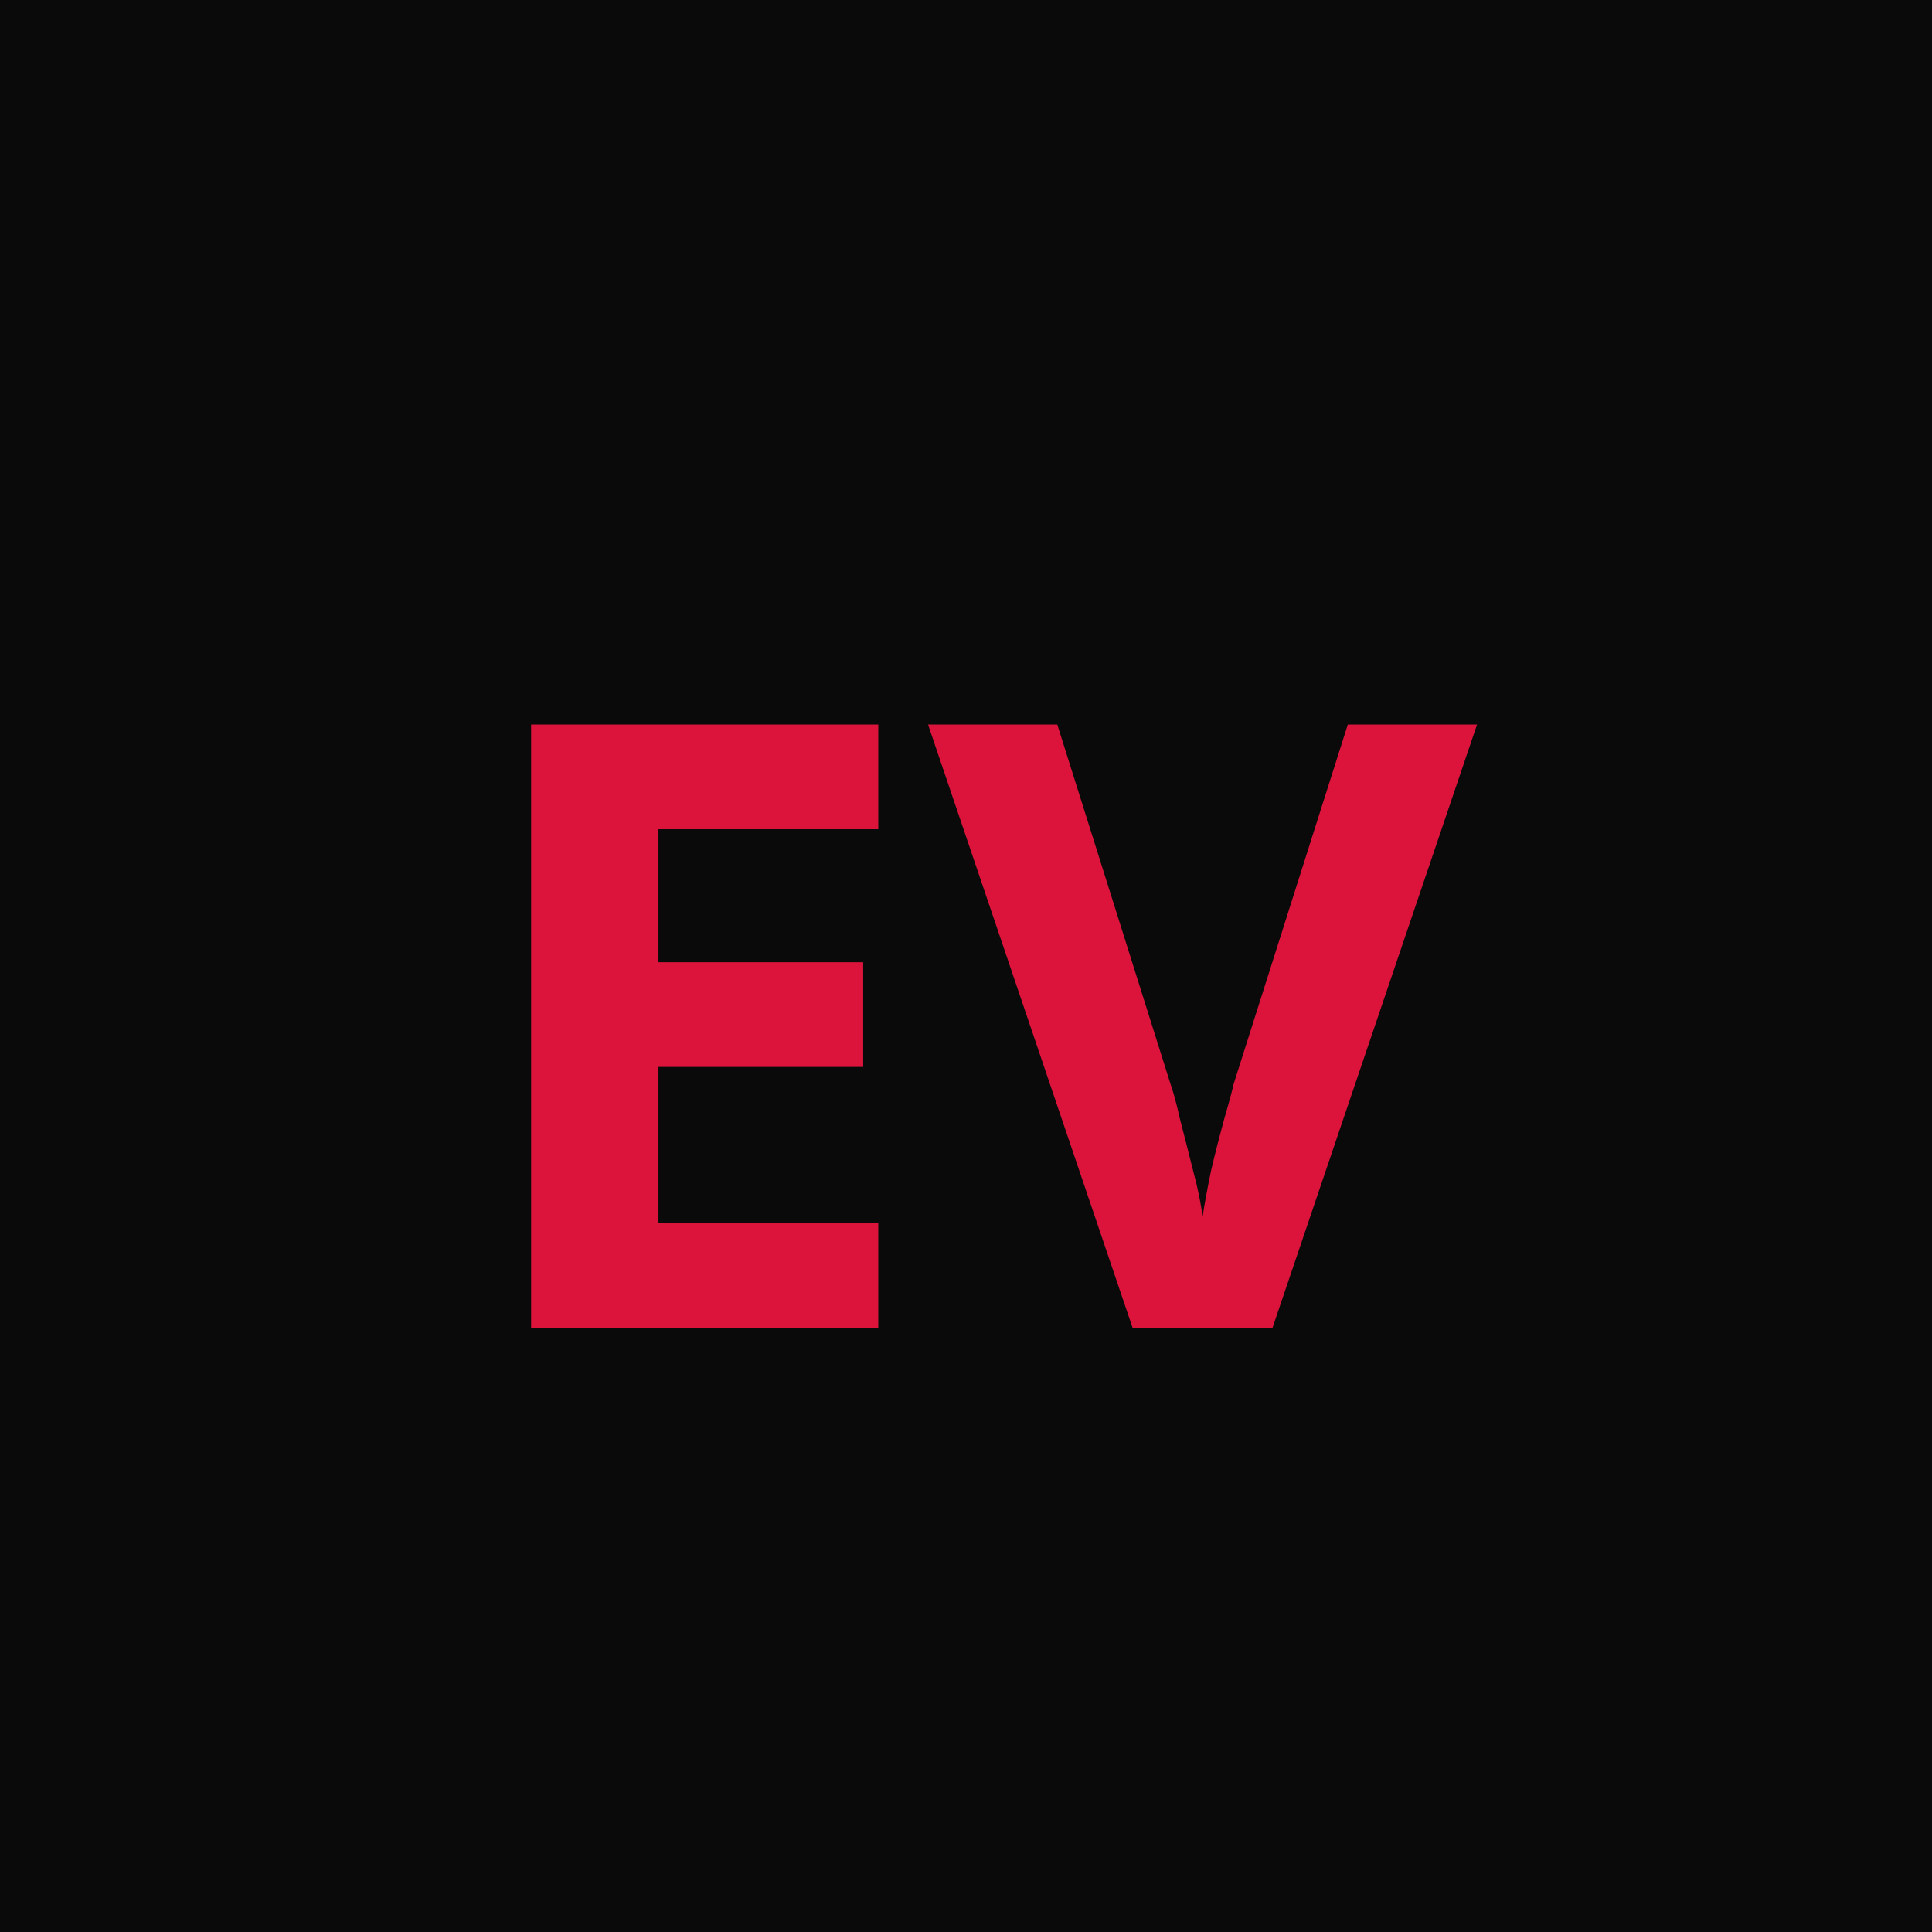
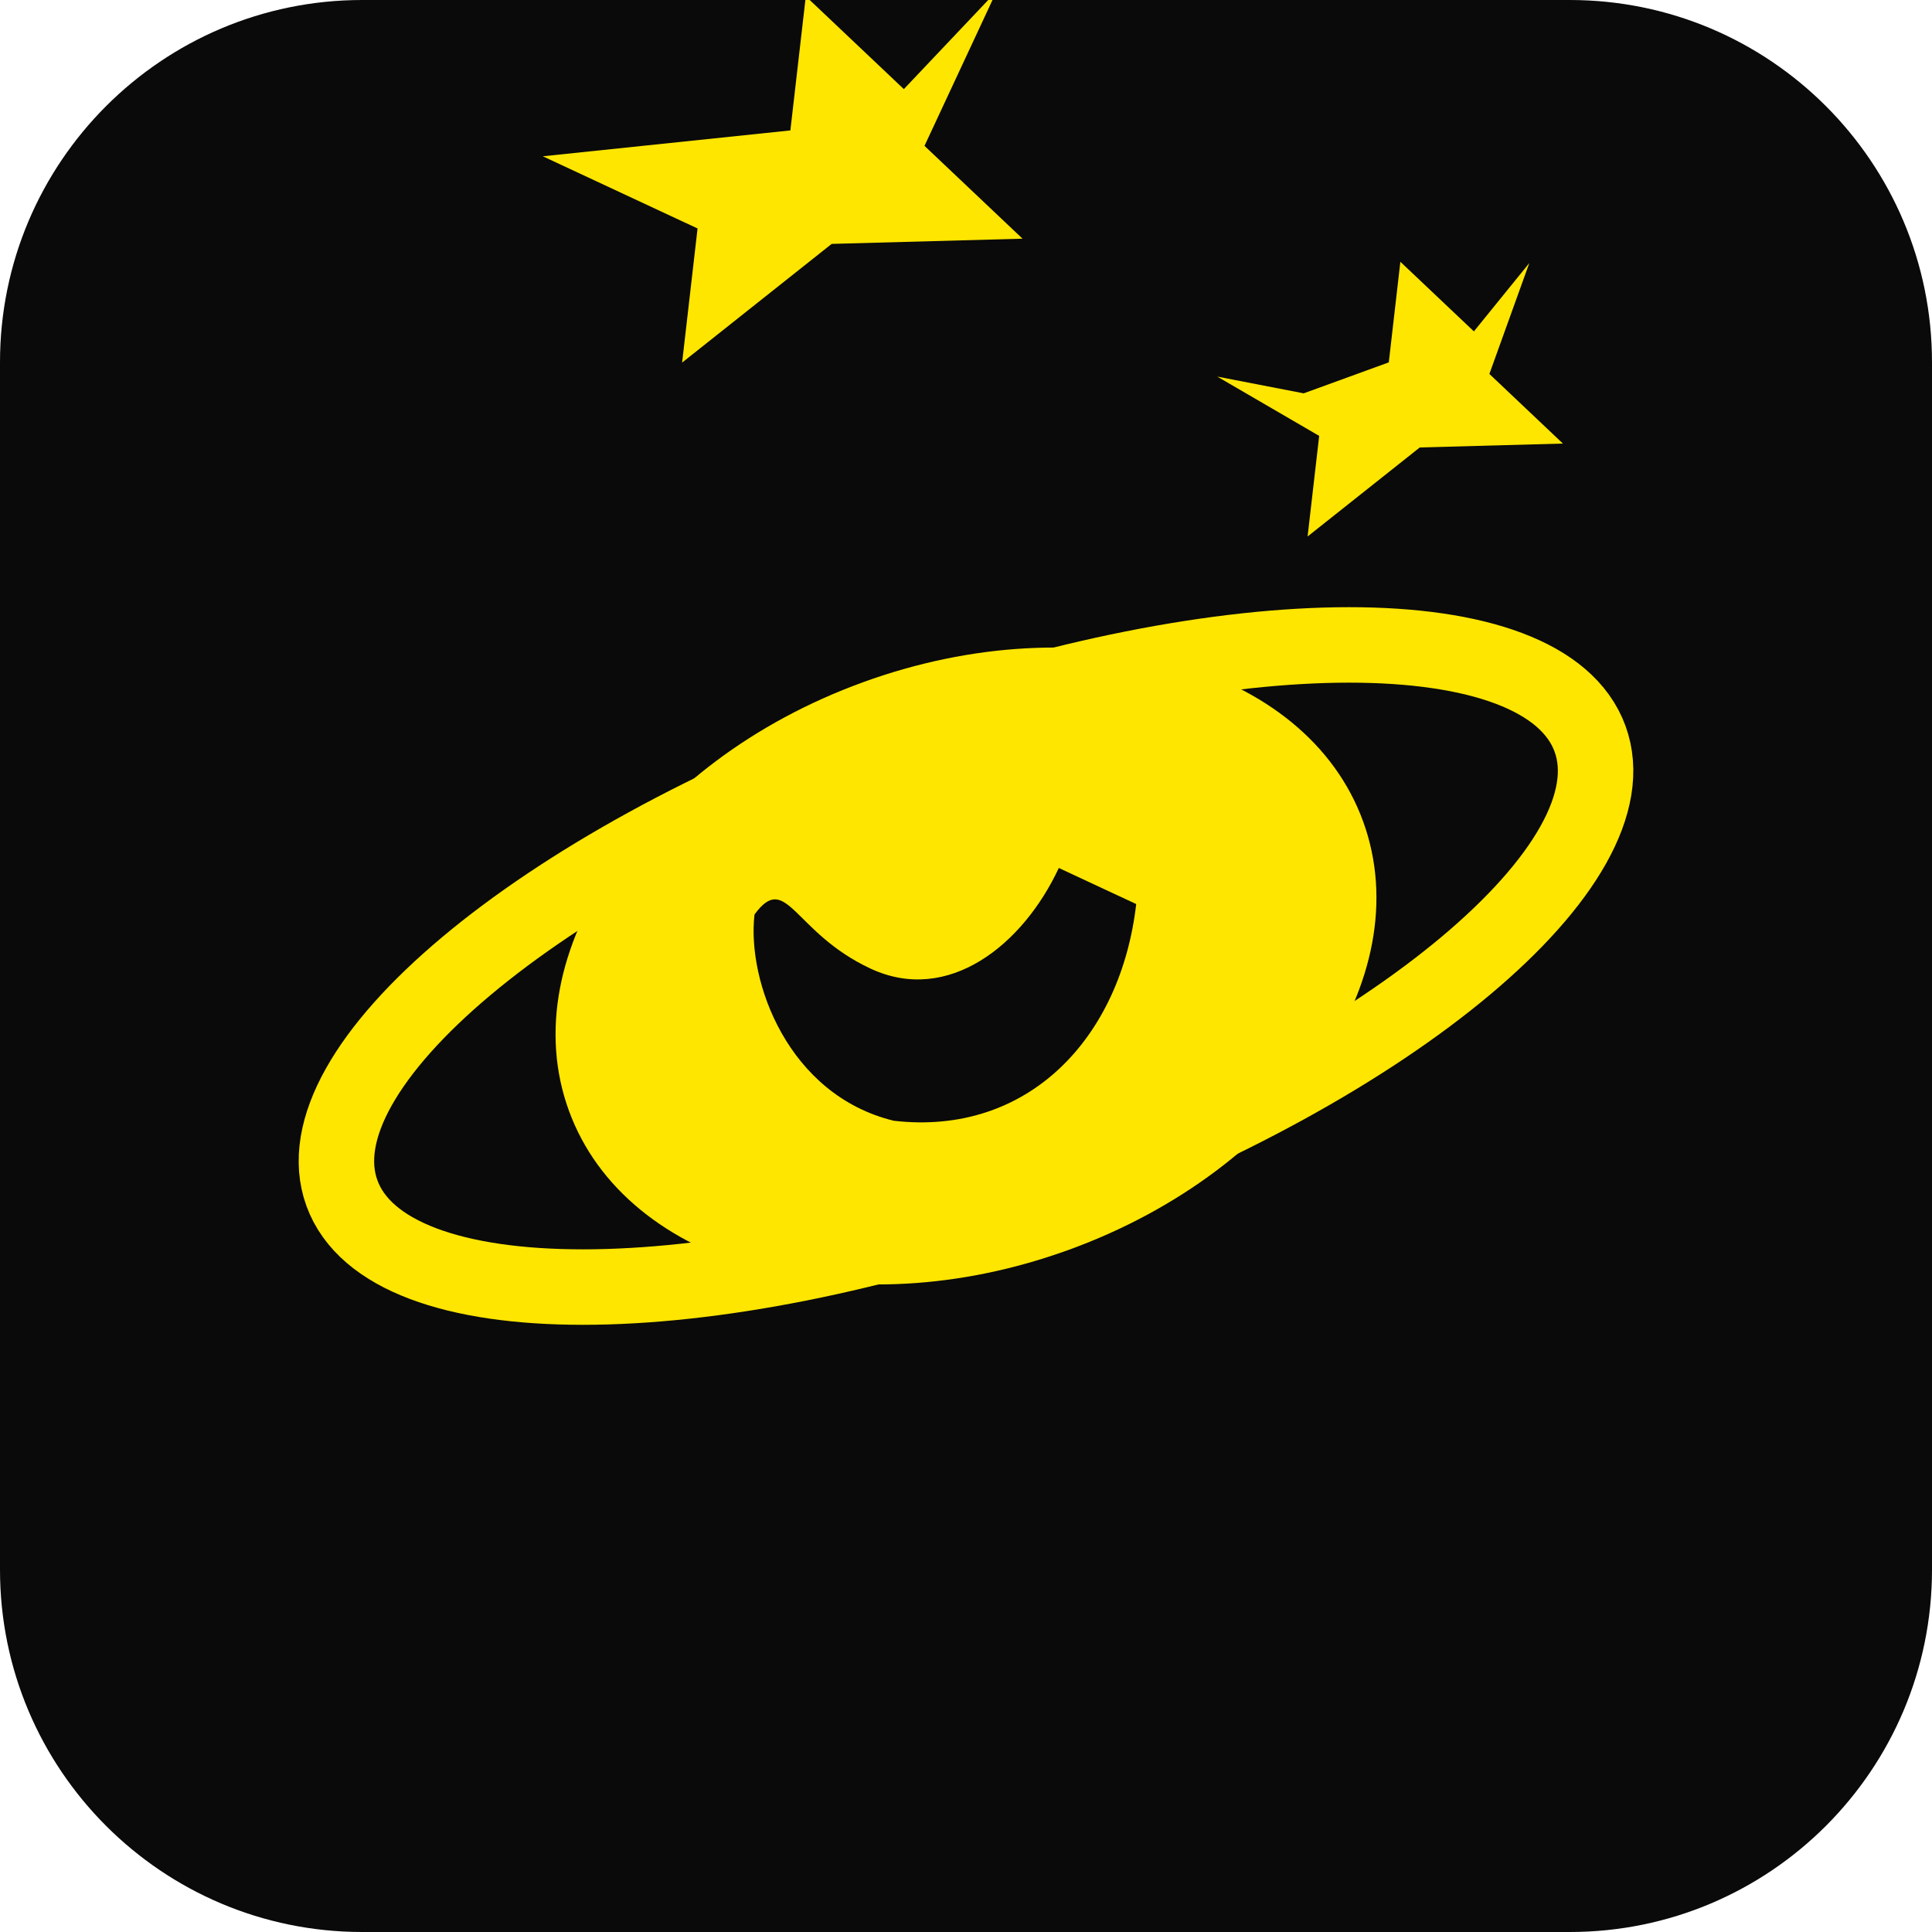
- <svg xmlns="http://www.w3.org/2000/svg" viewBox="0 0 32 32" fill="none">
-   <rect width="32" height="32" fill="#0a0a0a" />
-   <text x="16" y="22" text-anchor="middle" font-family="system-ui, sans-serif" font-size="14" font-weight="700" fill="#dc143c">EV</text>
+ <svg xmlns="http://www.w3.org/2000/svg" viewBox="0 0 64 64" fill="none">
+   <rect width="64" height="64" rx="12" fill="#0a0a0a" />
+   <g transform="translate(6 10) rotate(-20 26 22)">
+     <ellipse cx="26" cy="22" rx="22" ry="8" stroke="#FFE600" stroke-width="2.5" fill="none" />
+     <ellipse cx="26" cy="22" rx="14" ry="10" fill="#FFE600" />
+     <path d="M20 18 C 19 20, 19 24, 22 26 C 26 28, 30 26, 32 22 L 30 20 C 28 22, 25 23, 23 21 C 21 19, 21.5 17, 20 18 Z" fill="#0a0a0a" />
+     <g transform="translate(22 -6)">
+       <path d="M8 0 L10 -4 L12 0 L16 -2 L12 2 L14 6 L8 4 L2 6 L4 2 L0 -2 Z" fill="#FFE600" />
+       <path d="M24 14 L25.5 11 L27 14 L29.5 12.5 L27 15.5 L28.5 18.5 L24 17 L19.5 18.5 L21 15.5 L18.5 12.5 L21 14 Z" fill="#FFE600" />
+     </g>
+   </g>
</svg>
